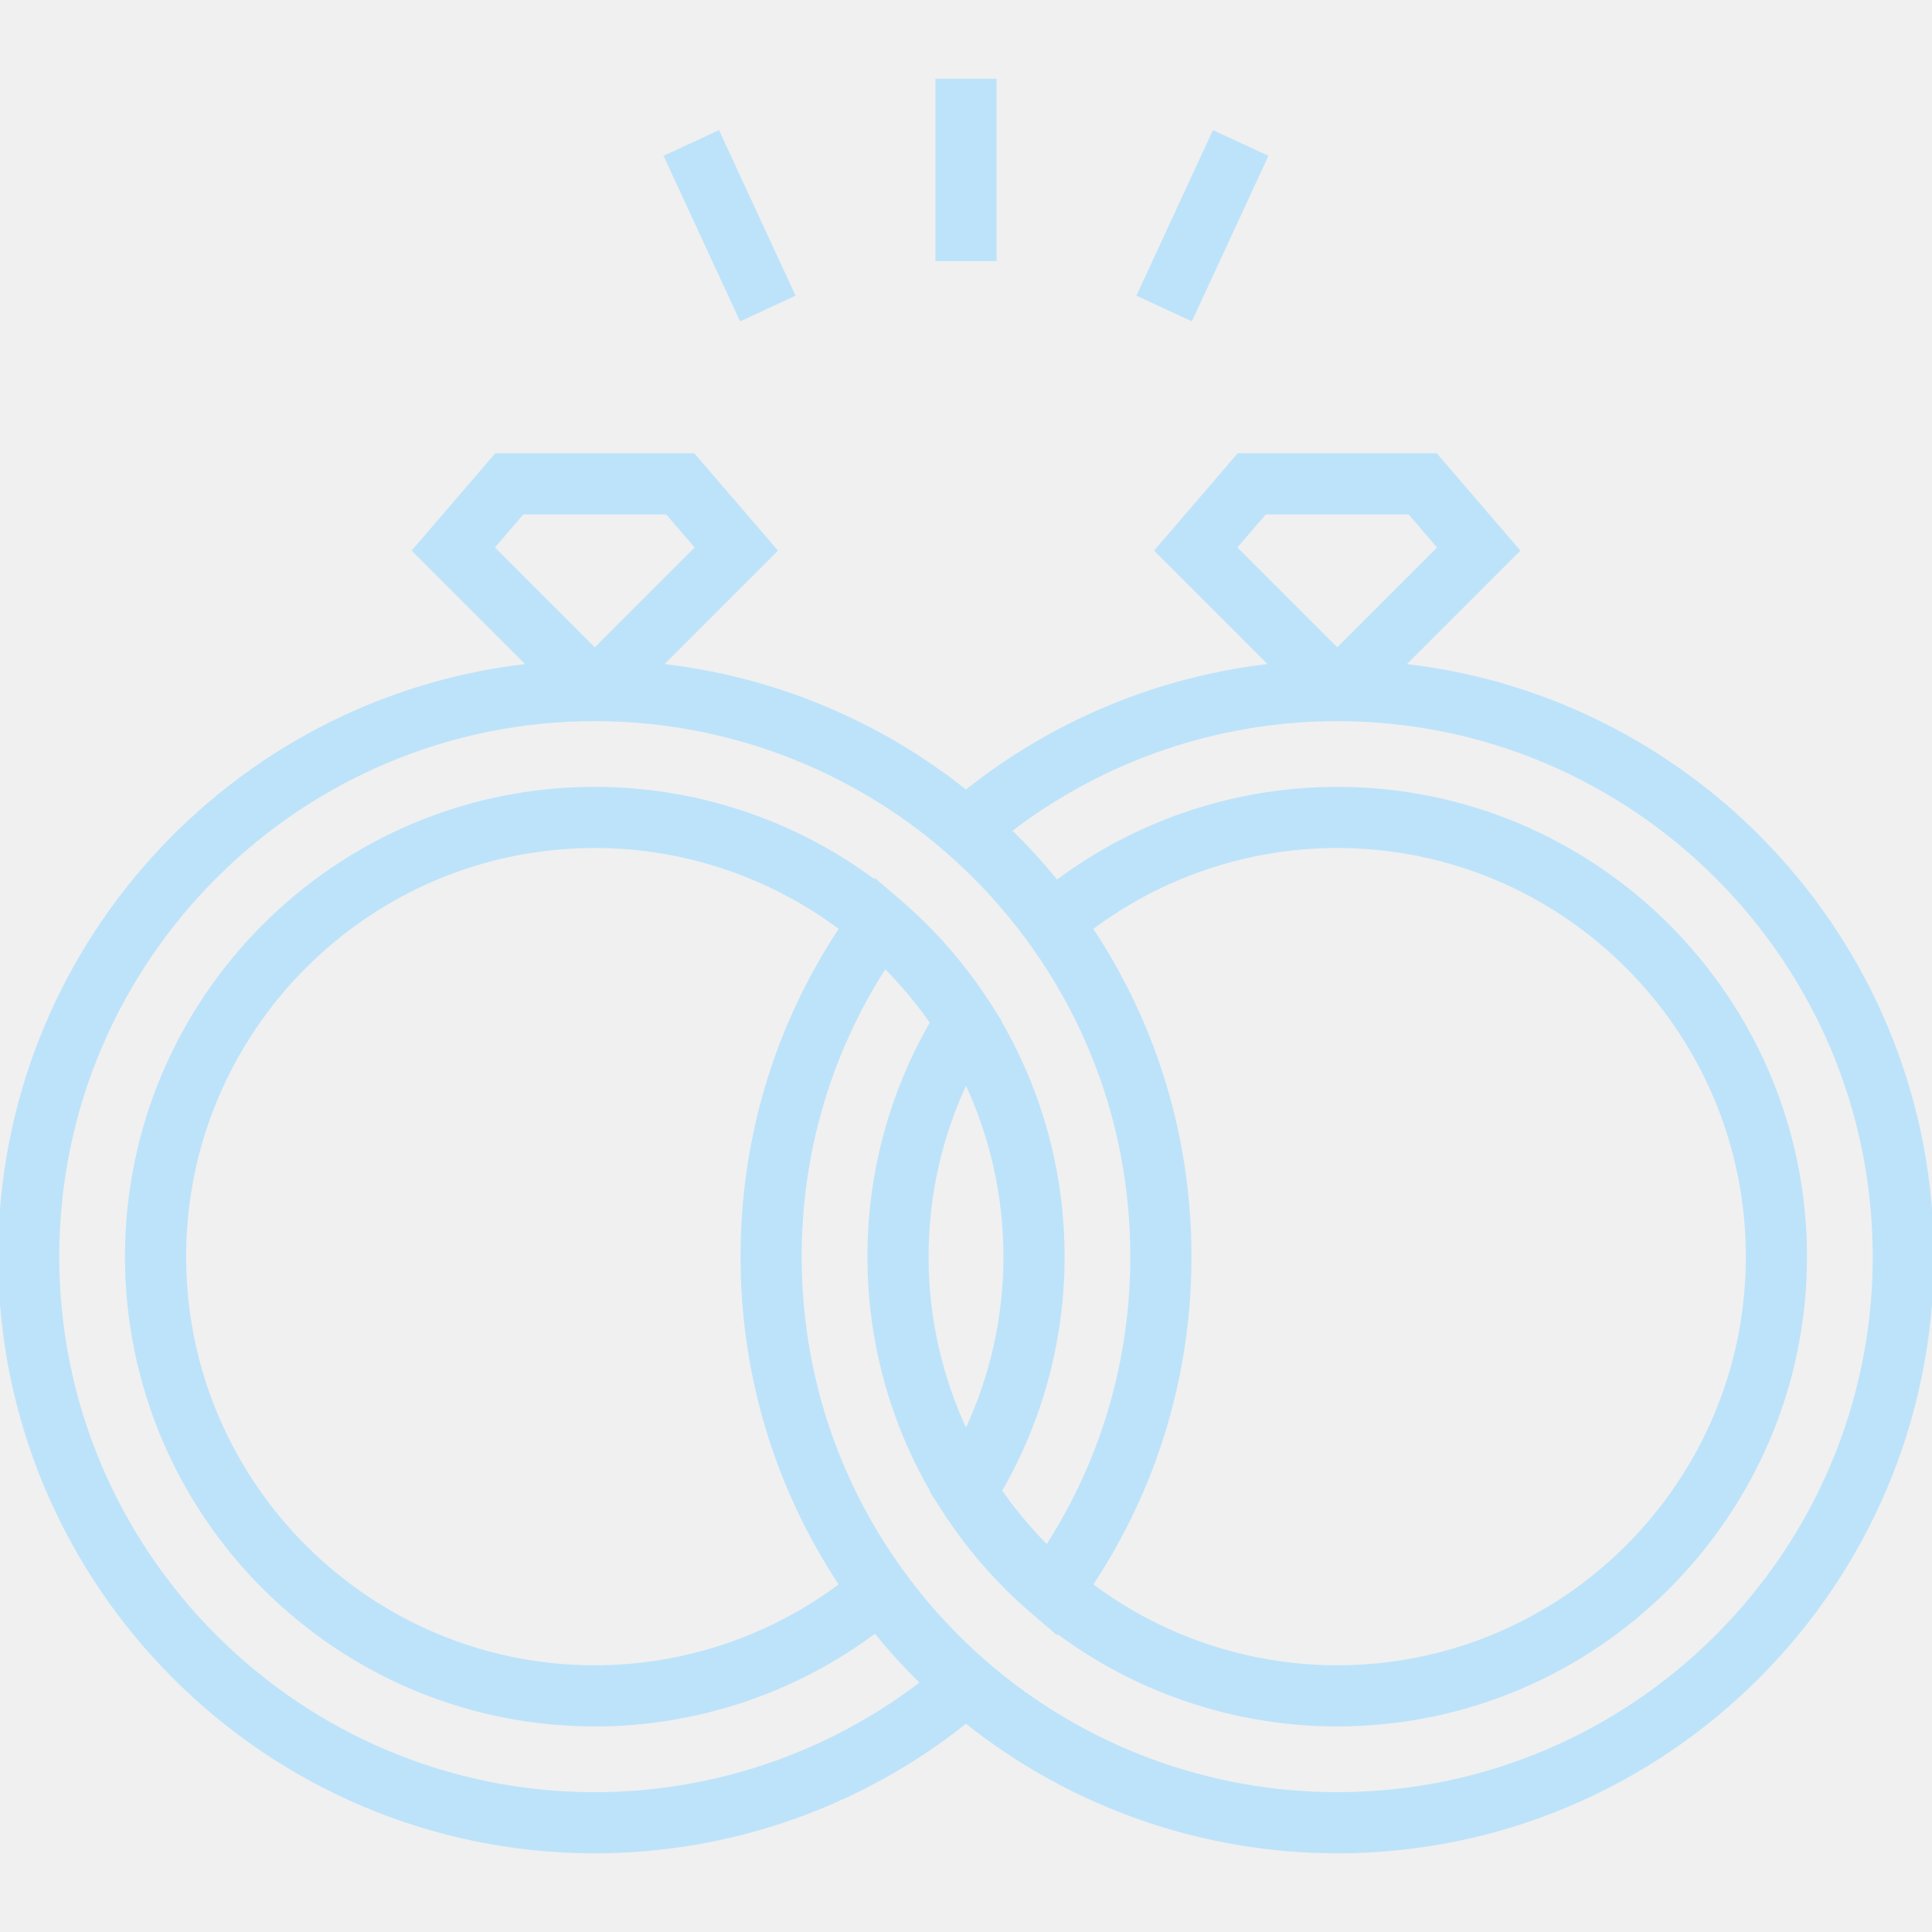
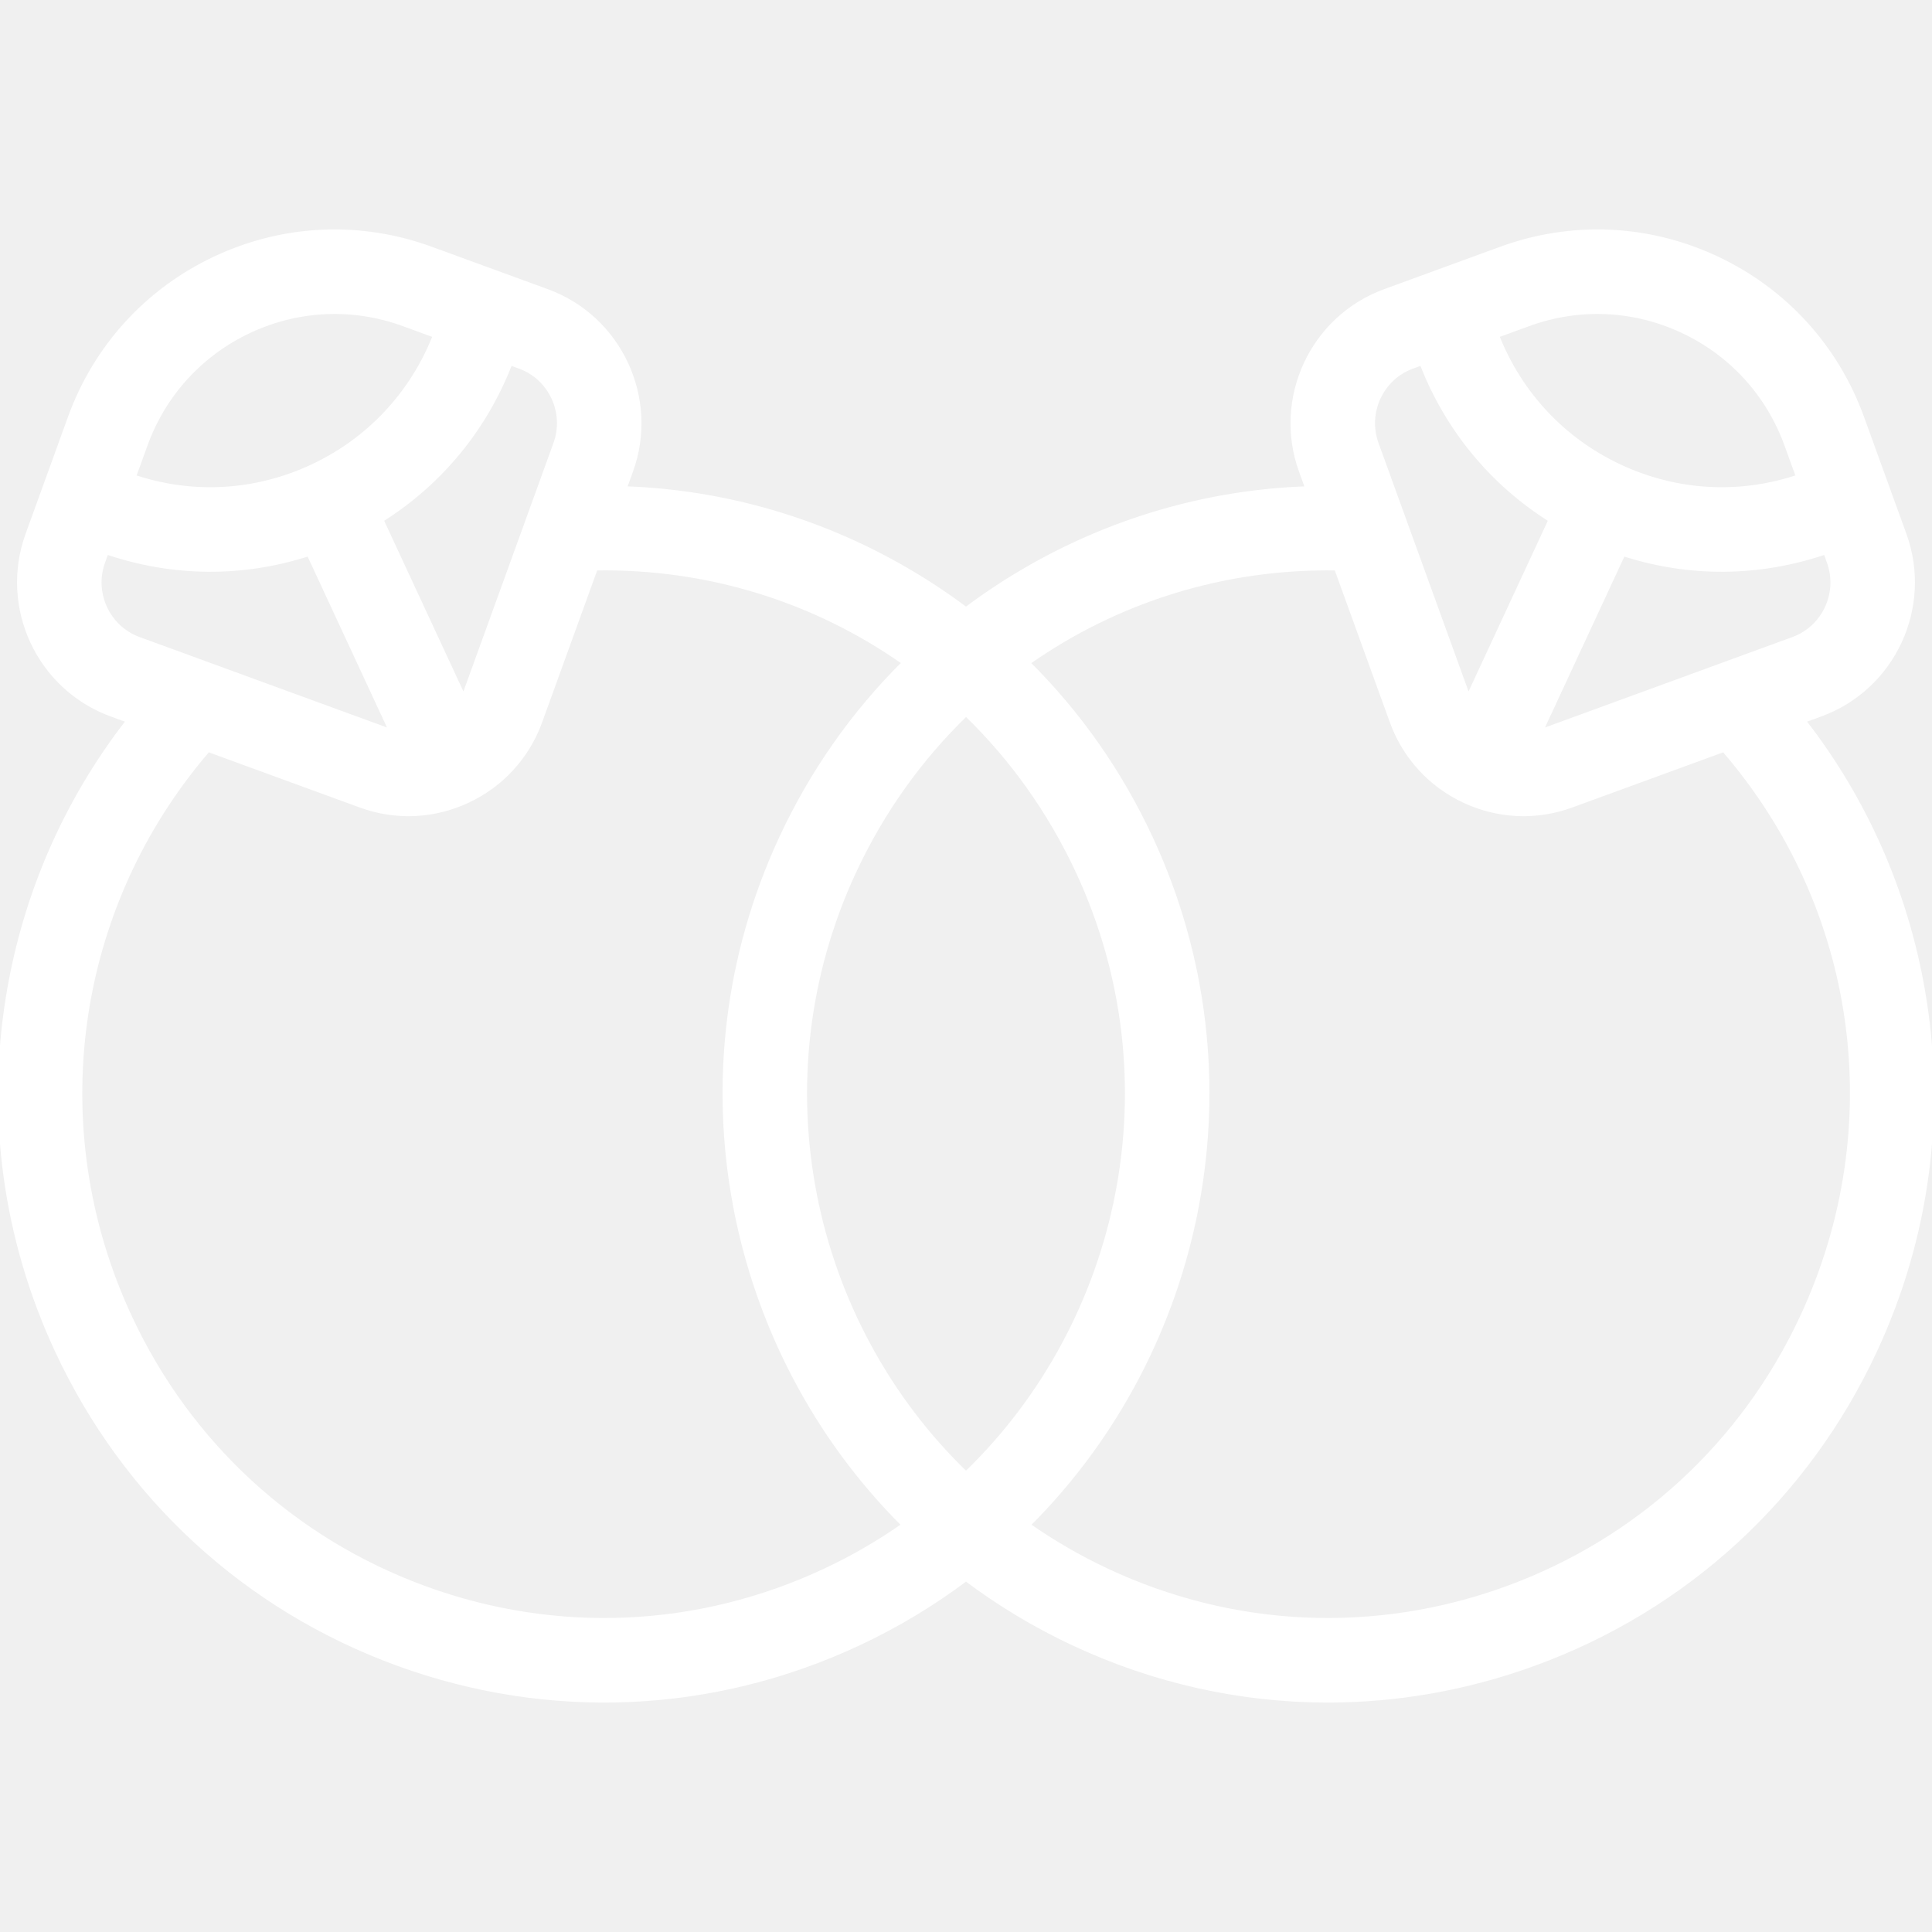
- <svg xmlns="http://www.w3.org/2000/svg" fill="rgb(189 227 250)" version="1.1" id="Layer_1" viewBox="0 0 512 512" xml:space="preserve" width="800px" height="800px" stroke="rgb(189 227 250)">
+ <svg xmlns="http://www.w3.org/2000/svg" fill="#ffffff" height="800px" width="800px" version="1.1" id="Layer_1" viewBox="0 0 480 480" xml:space="preserve" stroke="#ffffff">
  <g id="SVGRepo_bgCarrier" stroke-width="0" />
  <g id="SVGRepo_tracerCarrier" stroke-linecap="round" stroke-linejoin="round" />
  <g id="SVGRepo_iconCarrier">
-     <g>
+     <g id="XMLID_1160_">
      <g>
-         <path d="M371.769,176.364l30.47-30.47l-21.71-25.265h-52.305l-21.71,25.265l30.47,30.47 c-29.557,3.279-57.658,14.863-80.982,33.507c-23.324-18.644-51.425-30.228-80.982-33.507l30.47-30.47l-21.71-25.265h-52.305 l-21.71,25.265l30.47,30.47C61.471,185.049,0,251.988,0,333.024c0,86.914,70.71,157.625,157.625,157.625 c35.834,0,70.513-12.2,98.375-34.472c27.862,22.272,62.542,34.472,98.375,34.472C441.29,490.649,512,419.938,512,333.024 C512,251.988,450.529,185.049,371.769,176.364z M327.237,145.11l7.97-9.275h38.337l7.969,9.275l-27.138,27.138L327.237,145.11z M130.486,145.11l7.97-9.275h38.337l7.969,9.275l-27.138,27.138L130.486,145.11z M157.625,475.441 c-78.529,0-142.417-63.888-142.417-142.417s63.888-142.417,142.417-142.417c34.337,0,67.503,12.392,93.387,34.894 c8.035,6.984,15.308,14.898,21.618,23.522c17.933,24.508,27.412,53.555,27.412,84.002c0,27.573-7.775,54-22.563,76.946 c-0.192-0.192-0.376-0.39-0.566-0.583c-0.834-0.847-1.659-1.702-2.465-2.574c-0.357-0.386-0.705-0.781-1.055-1.172 c-0.661-0.736-1.315-1.479-1.955-2.233c-0.368-0.433-0.731-0.869-1.092-1.308c-0.618-0.751-1.225-1.513-1.823-2.28 c-0.337-0.432-0.675-0.863-1.005-1.3c-0.655-0.867-1.293-1.748-1.921-2.636c-0.195-0.275-0.396-0.545-0.589-0.823 c10.887-18.81,16.619-40.153,16.619-62.037c0-21.925-5.759-43.301-16.685-62.137l0.061-0.096l-2.58-4.072 c-4.983-7.859-10.817-15.117-17.407-21.662c-2.197-2.182-4.478-4.285-6.839-6.304l-6.234-5.332l-0.161,0.22 c-21.339-15.929-47.37-24.62-74.156-24.62c-68.375,0-124.002,55.628-124.002,124.002s55.627,124.001,124.002,124.001 c26.853,0,52.947-8.733,74.315-24.737c0.095,0.118,0.196,0.231,0.291,0.348c0.539,0.661,1.092,1.311,1.641,1.964 c0.423,0.501,0.841,1.007,1.269,1.503c0.586,0.677,1.185,1.342,1.782,2.01c0.409,0.457,0.812,0.92,1.226,1.372 c0.656,0.716,1.326,1.418,1.995,2.122c0.37,0.389,0.734,0.787,1.108,1.172c0.815,0.841,1.646,1.666,2.48,2.488 c0.228,0.225,0.449,0.456,0.677,0.68C219.606,465.022,189.107,475.441,157.625,475.441z M289.077,246.04 c18.767-14.095,41.689-21.81,65.298-21.81c59.989,0,108.794,48.805,108.794,108.794c0,59.989-48.805,108.792-108.794,108.792 c-23.608,0-46.531-7.715-65.298-21.81c17.142-25.819,26.172-55.735,26.172-86.984C315.249,301.775,306.22,271.858,289.077,246.04z M256,379.489c-6.834-14.454-10.418-30.285-10.418-46.465c0-16.18,3.584-32.012,10.418-46.465 c6.834,14.454,10.418,30.285,10.418,46.465C266.418,349.204,262.834,365.035,256,379.489z M222.923,246.04 c-17.142,25.819-26.172,55.735-26.172,86.984c0,31.248,9.029,61.165,26.172,86.984c-18.767,14.095-41.69,21.81-65.298,21.81 c-59.989,0-108.794-48.804-108.794-108.793S97.636,224.23,157.625,224.23C181.234,224.23,204.156,231.945,222.923,246.04z M354.375,475.441c-34.337,0-67.503-12.392-93.387-34.894c-8.034-6.983-15.308-14.898-21.618-23.522 c-17.933-24.508-27.412-53.555-27.412-84.001c0-27.573,7.775-54.001,22.562-76.946c0.194,0.194,0.38,0.394,0.572,0.589 c0.833,0.845,1.656,1.698,2.46,2.569c0.355,0.384,0.701,0.778,1.05,1.167c0.664,0.739,1.32,1.485,1.964,2.243 c0.364,0.429,0.724,0.862,1.082,1.296c0.622,0.756,1.233,1.522,1.835,2.294c0.334,0.428,0.669,0.855,0.997,1.289 c0.655,0.867,1.292,1.748,1.921,2.635c0.196,0.277,0.398,0.548,0.591,0.827c-10.887,18.81-16.619,40.153-16.619,62.038 c0,21.925,5.759,43.3,16.685,62.136l-0.062,0.096l2.581,4.072c6.643,10.478,14.8,19.888,24.245,27.966l6.234,5.332l0.161-0.221 c21.34,15.929,47.369,24.62,74.156,24.62c68.375,0,124.002-55.626,124.002-124.001s-55.626-124.001-124.002-124.001 c-26.853,0-52.947,8.733-74.315,24.738c-0.095-0.118-0.196-0.231-0.291-0.348c-0.538-0.66-1.089-1.309-1.638-1.96 c-0.424-0.503-0.844-1.011-1.274-1.508c-0.58-0.67-1.173-1.329-1.764-1.989c-0.416-0.464-0.825-0.935-1.246-1.394 c-0.642-0.701-1.298-1.387-1.951-2.075c-0.385-0.406-0.763-0.818-1.153-1.221c-0.781-0.805-1.577-1.594-2.373-2.382 c-0.262-0.259-0.516-0.525-0.78-0.783c24.804-19.075,55.302-29.493,86.786-29.493c78.529,0,142.417,63.888,142.417,142.417 C496.792,411.554,432.904,475.441,354.375,475.441z" />
-       </g>
-     </g>
-     <g>
-       <g>
-         <rect x="248.396" y="21.351" width="15.208" height="47.344" />
-       </g>
-     </g>
-     <g>
-       <g>
-         <rect x="294.983" y="52.217" transform="matrix(0.4198 -0.9076 0.9076 0.4198 130.5873 323.9224)" width="47.343" height="15.207" />
-       </g>
-     </g>
-     <g>
-       <g>
-         <rect x="185.738" y="36.156" transform="matrix(0.9076 -0.4198 0.4198 0.9076 -7.2537 86.6932)" width="15.207" height="47.343" />
+         <path d="M477.782,246.216c-4.268-24.701-14.428-47.653-29.626-67.159l4.199-1.535c18.025-6.589,27.363-26.651,20.814-44.722 l-10.529-29.055c-6.398-17.655-19.28-31.741-36.271-39.663c-16.945-7.9-35.947-8.716-53.503-2.298l-28.834,10.541 c-18.025,6.589-27.363,26.651-20.814,44.722l1.545,4.264c-24.84,0.866-49.059,7.912-70.745,20.677 c-4.869,2.866-9.546,5.985-14.019,9.344c-4.628-3.475-9.474-6.693-14.525-9.64c-21.578-12.589-45.602-19.527-70.239-20.383 l1.545-4.262c6.549-18.071-2.788-38.133-20.814-44.722l-28.834-10.541c-17.557-6.418-36.557-5.601-53.503,2.298 c-16.991,7.922-29.873,22.008-36.271,39.663L6.828,132.8c-6.549,18.071,2.788,38.133,20.814,44.722l4.202,1.536 c-15.454,19.841-25.696,43.237-29.83,68.344c-4.935,29.973-0.761,60.424,12.07,88.06c16.961,36.531,47.086,64.213,84.827,77.947 c37.596,13.682,78.259,11.869,114.501-5.104c9.572-4.483,18.451-9.857,26.587-15.98c8.136,6.122,17.015,11.497,26.587,15.98 c20.164,9.444,41.695,14.194,63.308,14.194c17.231,0,34.515-3.02,51.193-9.09c37.741-13.734,67.866-41.416,84.827-77.947 C478.924,307.437,483.029,276.576,477.782,246.216z M454.366,139.612c2.803,7.734-1.18,16.315-8.878,19.129L383.6,181.365 c-0.231,0.084-0.463,0.163-0.696,0.236L403.3,137.67c16.313,5.298,33.774,5.189,50.211-0.419L454.366,139.612z M379.733,80.563 c12.53-4.581,26.091-3.998,38.184,1.64c12.14,5.66,21.345,15.73,25.92,28.353l2.859,7.89c-14.567,4.867-30.185,3.986-44.166-2.534 c-0.029-0.013-0.056-0.026-0.084-0.039c-0.005-0.002-0.011-0.005-0.016-0.008c-14.026-6.571-24.784-18.057-30.453-32.467 L379.733,80.563z M350.899,91.104l2.29-0.837c6.289,16.276,17.443,29.787,31.996,38.93l-20.374,43.882 c-0.086-0.208-0.167-0.418-0.245-0.631l-22.546-62.213C339.218,102.499,343.201,93.918,350.899,91.104z M126.808,90.267 l2.29,0.837c7.698,2.814,11.681,11.395,8.878,19.129l-22.546,62.213c-0.077,0.213-0.159,0.424-0.245,0.631l-20.374-43.882 C109.366,120.054,120.52,106.543,126.808,90.267z M36.16,110.556c4.575-12.623,13.78-22.693,25.92-28.353 c12.093-5.637,25.653-6.221,38.184-1.64l7.757,2.835c-5.682,14.444-16.477,25.951-30.554,32.514 c-13.981,6.519-29.598,7.403-44.166,2.534L36.16,110.556z M25.631,139.612l0.855-2.361c16.435,5.608,33.897,5.717,50.211,0.419 l20.396,43.931c-0.233-0.073-0.465-0.151-0.697-0.236l-61.888-22.623C26.811,155.927,22.828,147.346,25.631,139.612z M204.929,390.197c-31.391,14.702-66.613,16.272-99.178,4.422c-32.708-11.903-58.821-35.902-73.527-67.576 c-21.823-47.003-14.1-101.746,19.508-140.714l37.797,13.817c8.746,3.197,18.209,2.791,26.649-1.145 c8.459-3.944,14.872-10.955,18.056-19.742l13.783-38.032c28.02-0.471,54.618,7.986,76.554,23.43 c-12.577,12.467-22.903,27.154-30.519,43.558c-27.444,59.111-13.249,127.179,30.435,170.664 C218.406,383.145,211.877,386.943,204.929,390.197z M212.192,216.635c6.973-15.019,16.466-28.215,27.825-39.194 c11.333,10.972,20.811,24.165,27.789,39.194c24.107,51.922,11.191,111.807-27.807,149.449 C201.001,328.441,188.085,268.557,212.192,216.635z M447.773,327.042c-14.706,31.674-40.818,55.673-73.527,67.576 c-32.564,11.851-67.785,10.28-99.178-4.422c-6.948-3.254-13.478-7.052-19.558-11.317c43.684-43.485,57.879-111.554,30.435-170.664 c-7.614-16.399-17.929-31.076-30.493-43.535c21.939-15.435,48.539-23.913,76.529-23.451l13.782,38.03 c3.184,8.787,9.597,15.798,18.056,19.742c8.44,3.936,17.904,4.342,26.648,1.145l37.801-13.818 C461.943,225.305,469.693,279.828,447.773,327.042z" />
      </g>
    </g>
  </g>
</svg>
